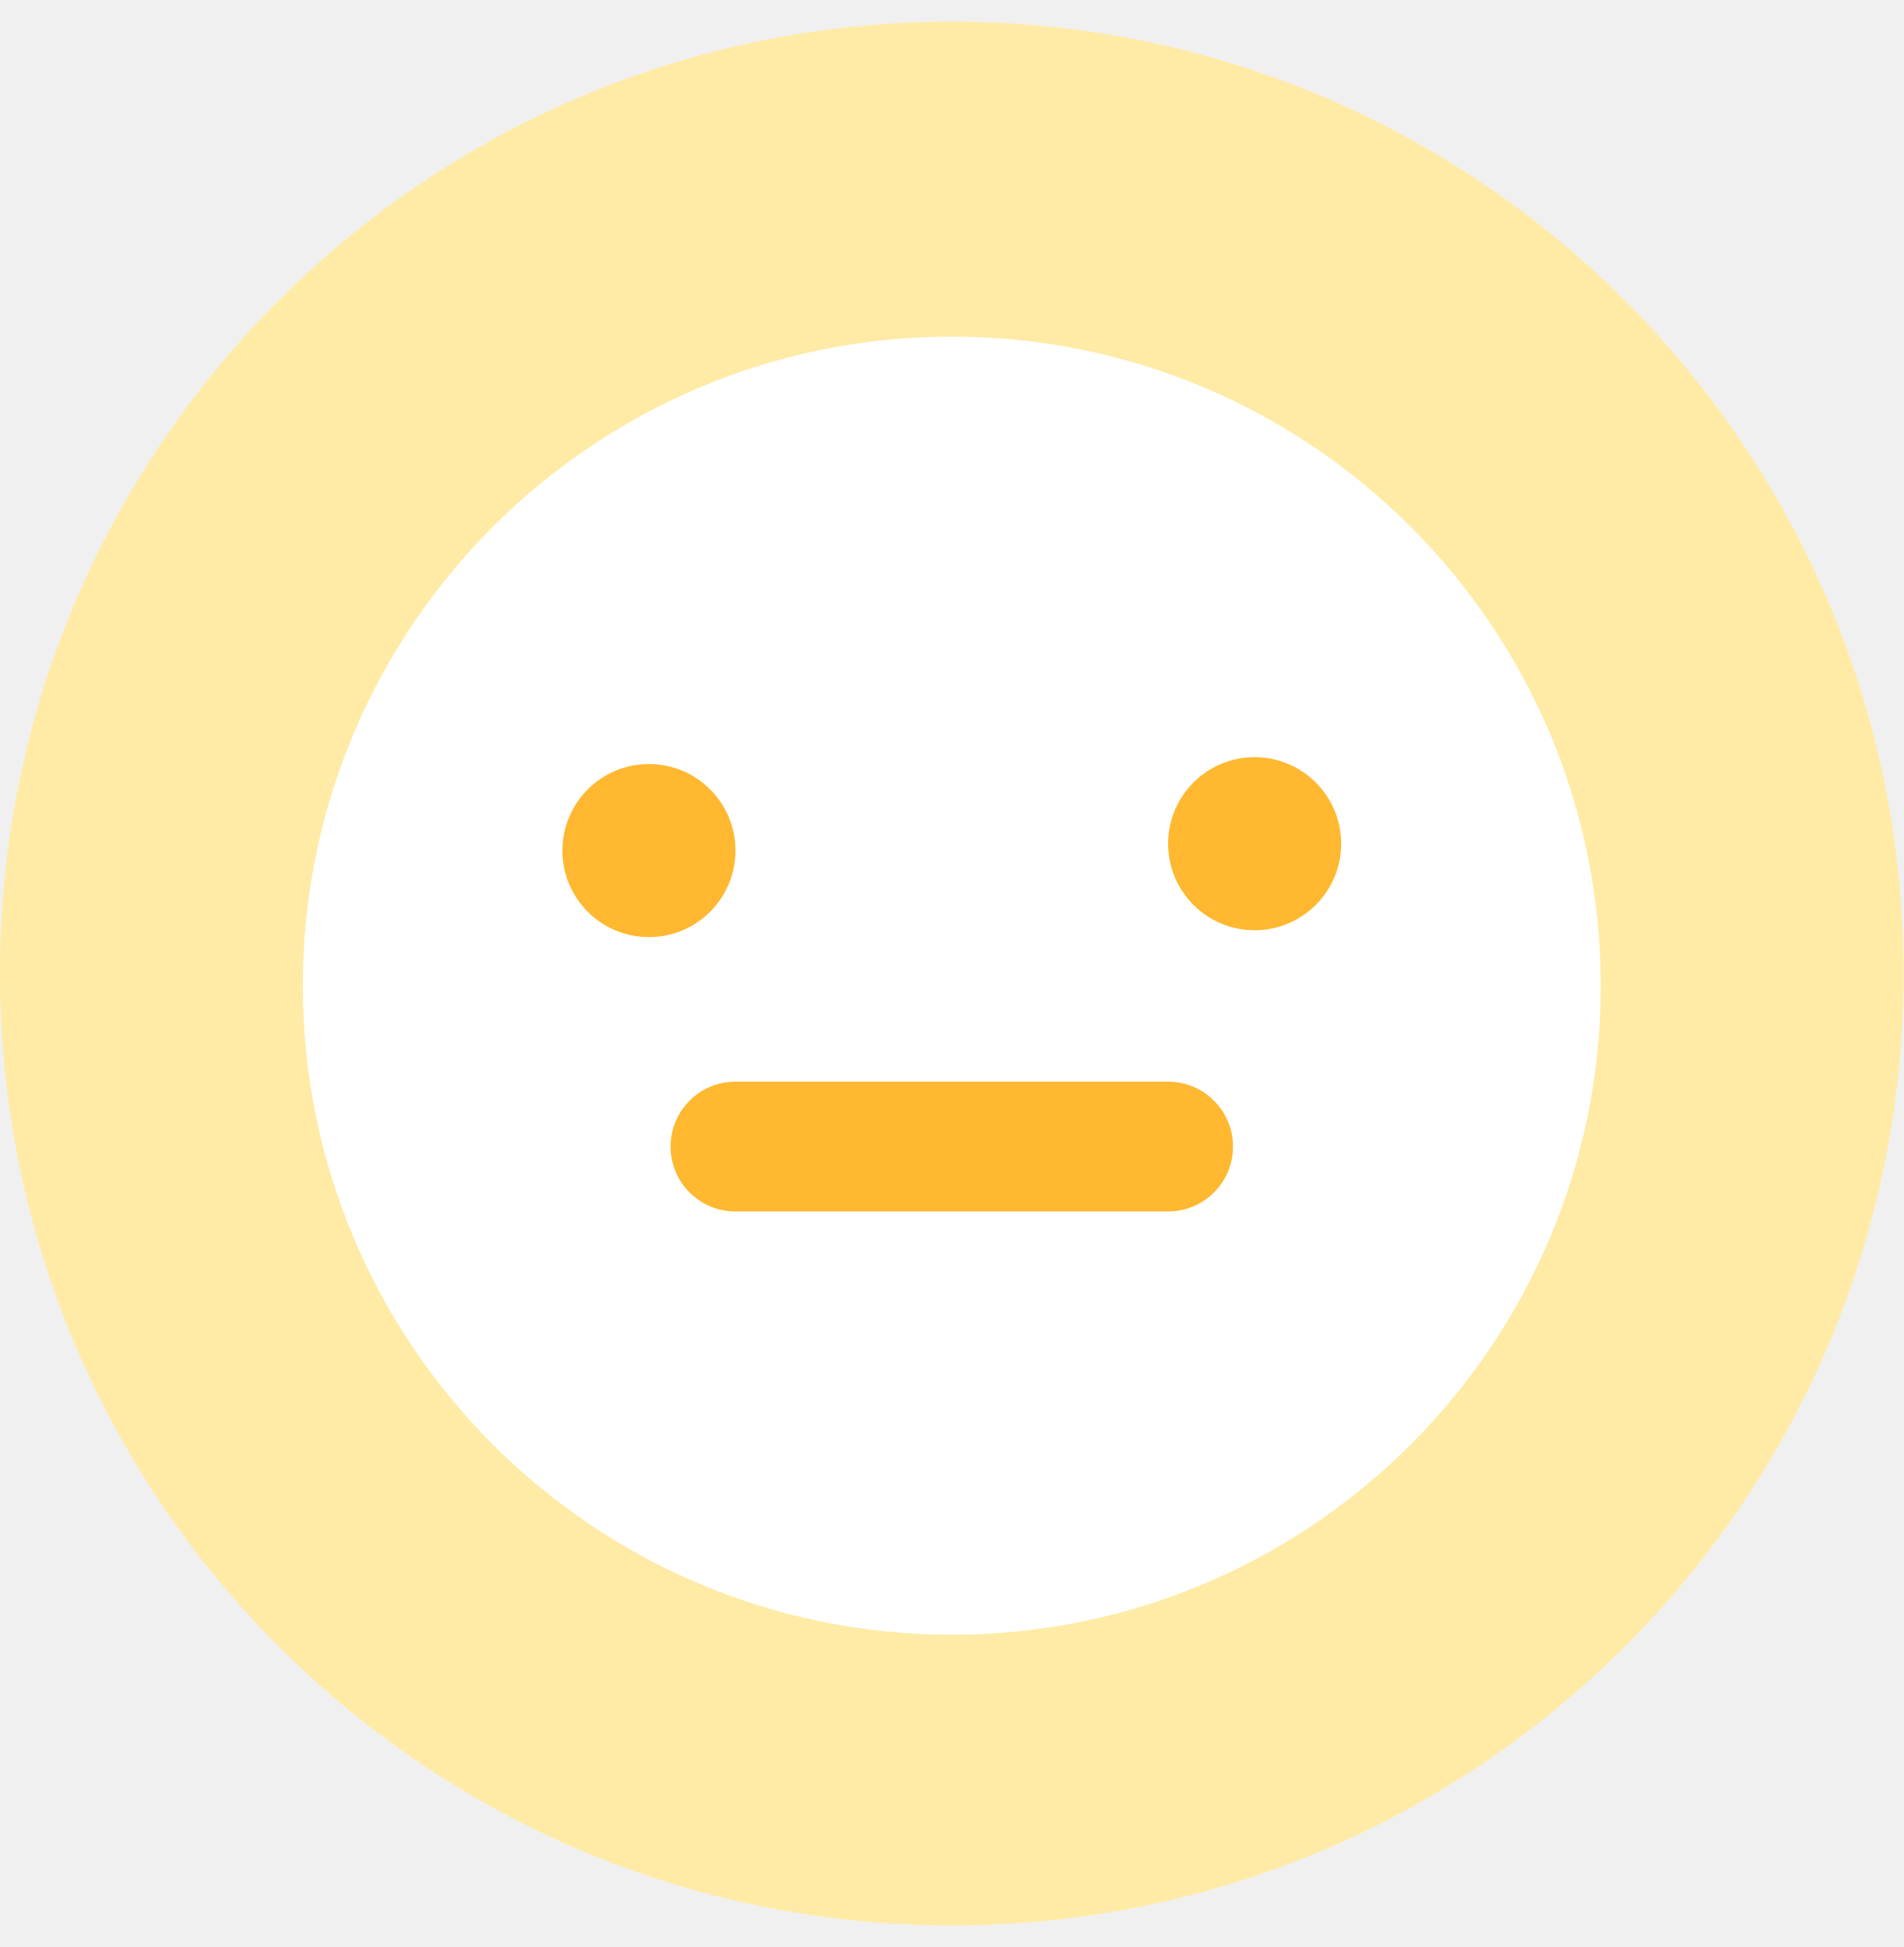
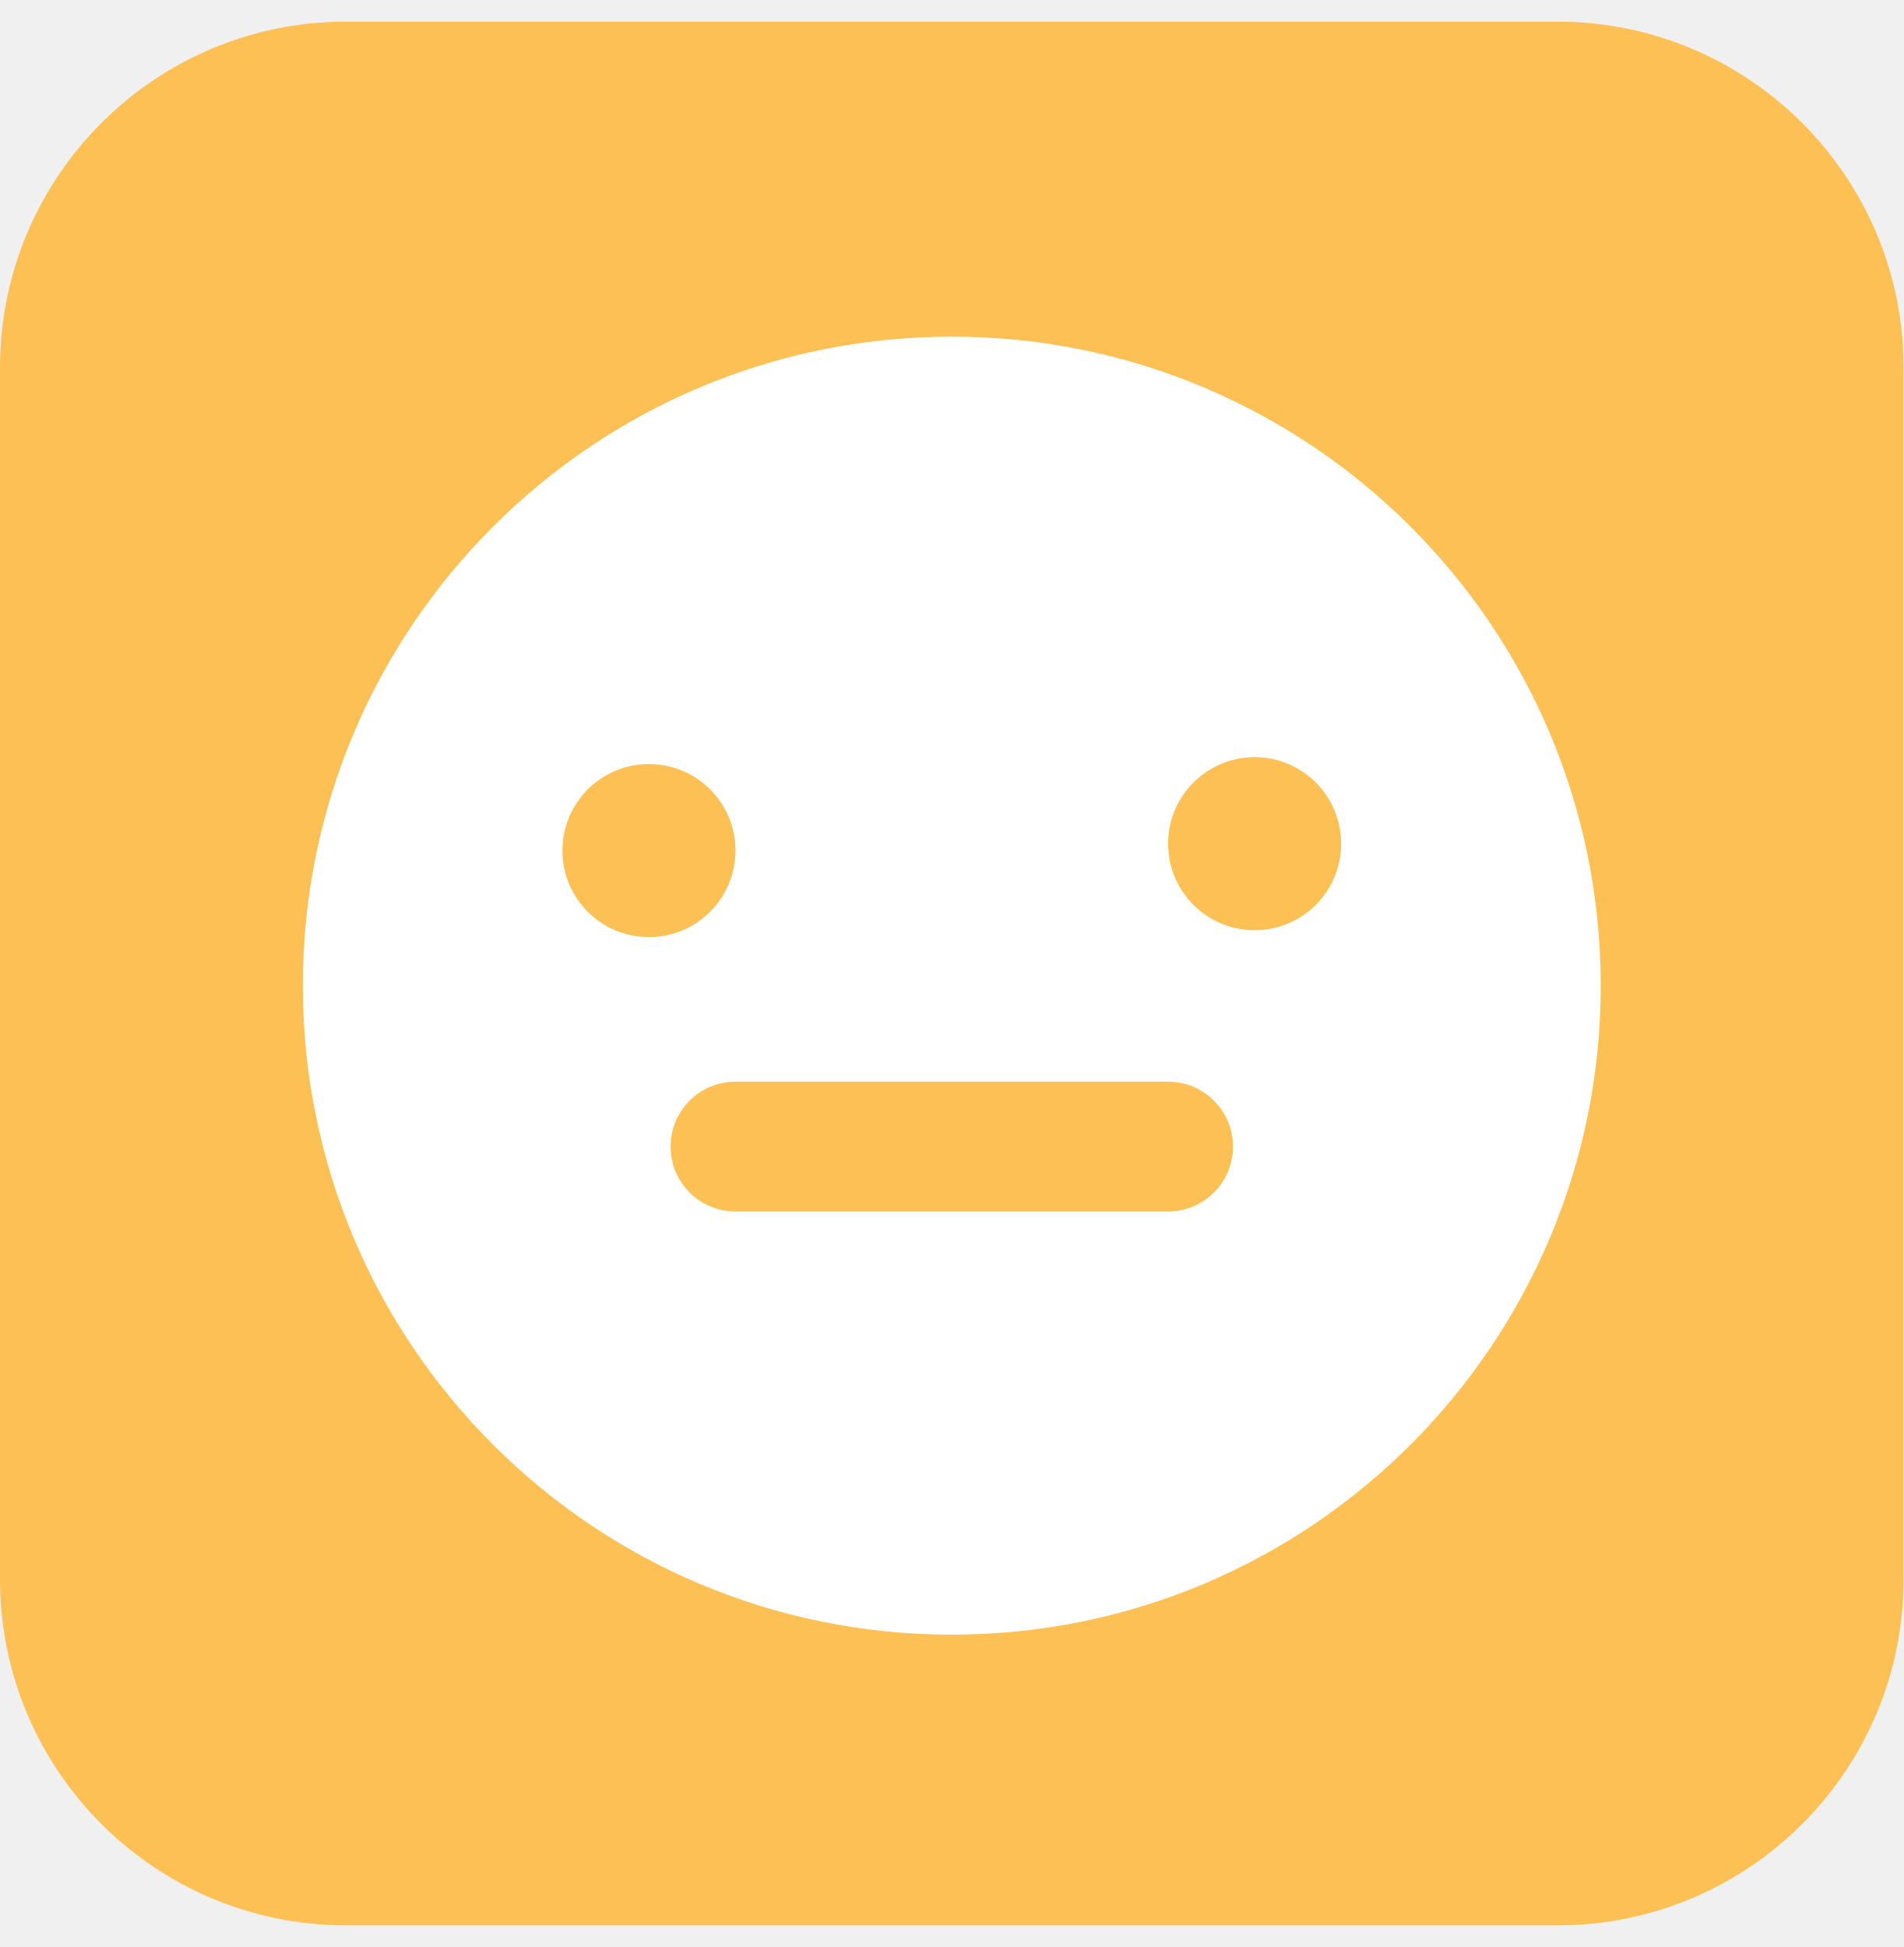
<svg xmlns="http://www.w3.org/2000/svg" width="44" height="45" viewBox="0 0 44 45" fill="none">
-   <rect y="0.5" width="44" height="44" rx="22" fill="#FFEBA5" />
-   <rect x="10" y="9.5" width="24" height="25" rx="12" fill="#FFB82F" />
+   <rect y="0.5" width="44" height="44" rx="8" fill="#FDC055" />
  <path fill-rule="evenodd" clip-rule="evenodd" d="M22 37.781C30.284 37.781 37 31.066 37 22.781C37 14.497 30.284 7.781 22 7.781C13.716 7.781 7 14.497 7 22.781C7 31.066 13.716 37.781 22 37.781ZM15 21.659C16.105 21.659 17 20.763 17 19.659C17 18.554 16.105 17.659 15 17.659C13.895 17.659 13 18.554 13 19.659C13 20.763 13.895 21.659 15 21.659ZM31 19.5C31 20.605 30.105 21.5 29 21.5C27.895 21.5 27 20.605 27 19.5C27 18.396 27.895 17.5 29 17.5C30.105 17.5 31 18.396 31 19.5ZM28.5 26.5C28.5 25.672 27.828 25 27 25L17 25C16.172 25 15.5 25.672 15.5 26.5C15.5 27.329 16.172 28 17 28L27 28C27.828 28 28.5 27.329 28.5 26.5Z" fill="white" />
</svg>
